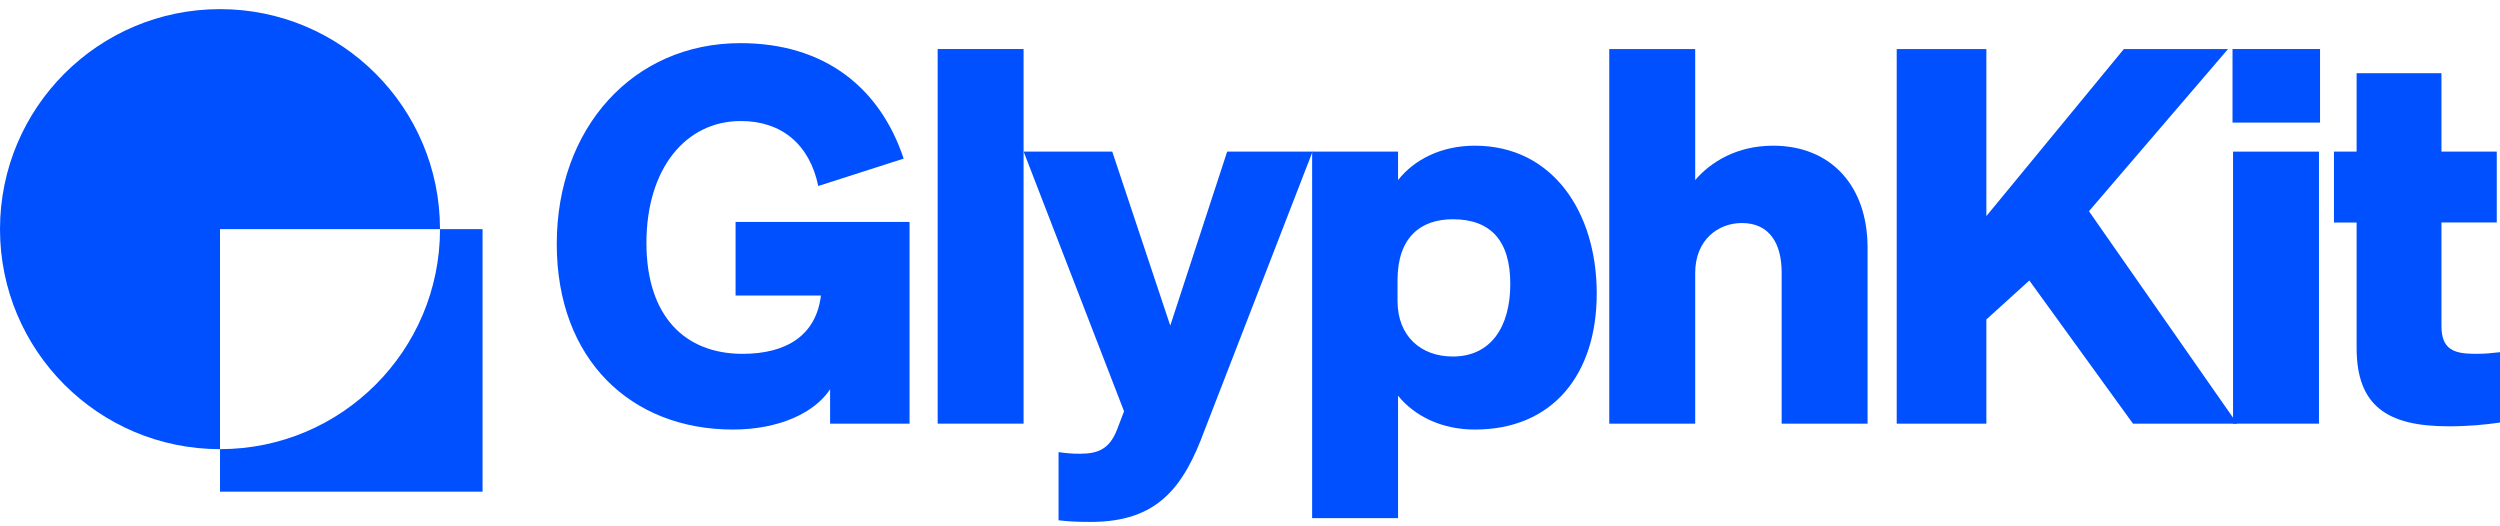
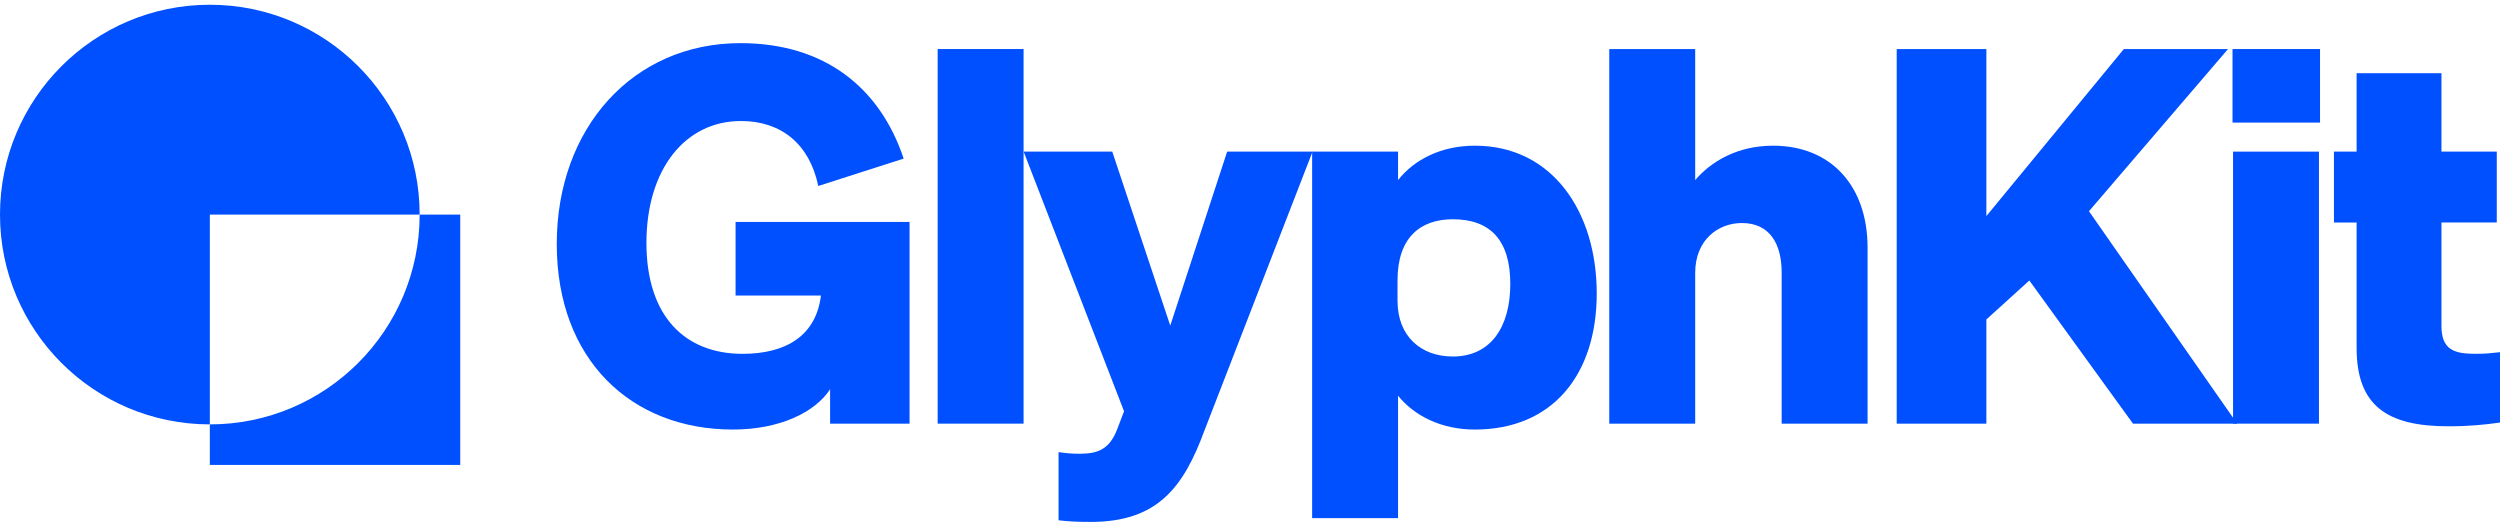
<svg xmlns="http://www.w3.org/2000/svg" id="Layer_1" data-name="Layer 1" viewBox="0 0 1138.87 239.2">
  <defs>
    <style>
      .cls-1 {
        fill: #0050ff;
      }
    </style>
  </defs>
  <g>
    <path class="cls-1" d="M378.14,177.33c-6.85,10.52-23,18.35-44.28,18.35-46.23,0-80.23-31.7-80.23-84.54s34.73-91.49,83.66-91.49c38.4,0,63.6,20.31,74.37,52.6l-38.9,12.48c-3.91-18.84-16.63-29.6-35.23-29.6-25.44,0-43.05,22.01-43.05,55.52s17.62,50.54,43.79,50.54c20.06,0,33.51-8.46,35.71-26.57h-38.89v-33.51h79.26v91.88h-36.2v-15.66h-.01Z" />
    <path class="cls-1" d="M466.29,192.99h-39.14V22.34h39.14v170.65h0Z" />
    <path class="cls-1" d="M496.89,237.76c-6.84,0-10.27-.25-14.67-.74v-31.06c3.42.49,5.87.74,9.78.74,8.32,0,13.46-2.21,16.88-11.02l3.18-8.32-45.74-118.29h40.37l26.42,79.26,25.92-79.26h38.9l-49.17,126.86c-9.54,25.92-21.28,41.83-51.87,41.83h0Z" />
    <path class="cls-1" d="M636.88,180.27v55.77h-39.14V69.07h39.14v12.96c7.34-9.29,19.57-15.66,34.99-15.66,35.47,0,55.52,30.34,55.52,67.28s-20.06,62.03-55.52,62.03c-15.42,0-27.65-6.35-34.99-15.41h0ZM636.64,137.07c0,15.96,10.52,25.34,25.2,25.34,17.12,0,26.17-13.25,26.17-33.07s-9.05-29.46-26.17-29.46c-14.68,0-25.2,8.22-25.2,27.79v9.4Z" />
    <path class="cls-1" d="M733.1,22.34h39.14v59.69c7.1-8.32,19.08-15.66,35.48-15.66,26.42,0,43.05,18.36,43.05,46.48v80.14h-39.14v-68.88c0-12.97-5.39-22.51-18.11-22.51-10.77,0-21.28,7.59-21.28,22.76v68.64h-39.14V22.34h0Z" />
    <path class="cls-1" d="M904.9,98.42l62.62-76.08h47.46l-63.36,73.88,67.52,96.77h-47.46l-47.22-65.21-19.57,17.75v47.46h-40.85V22.34h40.85v76.08h0Z" />
    <path class="cls-1" d="M1017.02,22.34h39.87v33.51h-39.87V22.34ZM1056.4,192.99h-39.14v-123.92h39.14v123.92Z" />
    <path class="cls-1" d="M1073.55,101.36h-10.32v-32.29h10.32v-35.73h38.65v35.72h25.2v32.29h-25.2v47.11c0,10.76,5.63,12.72,15.42,12.72,4.64,0,6.84-.25,11.25-.74v32.05c-6.85.98-14.19,1.71-23.48,1.71-27.9,0-41.84-9.3-41.84-35.71v-57.14h0Z" />
  </g>
  <g>
-     <path class="cls-1" d="M219.83,104.39v119.59h-119.6v-19.37c55.35,0,100.22-44.88,100.22-100.22h19.38Z" />
-     <path class="cls-1" d="M200.44,104.39h-100.22v100.22C44.87,204.61,0,159.73,0,104.39S44.87,4.16,100.22,4.16s100.22,44.88,100.22,100.23Z" />
+     <path class="cls-1" d="M209.66,97.75v114.06h-114.07v-18.48c52.79,0,95.58-42.8,95.58-95.58h18.49Z" />
+     <path class="cls-1" d="M191.17,97.75h-95.58v95.58C42.8,193.33,0,150.54,0,97.75S42.8,2.16,95.59,2.16s95.58,42.8,95.58,95.59Z" />
  </g>
</svg>
